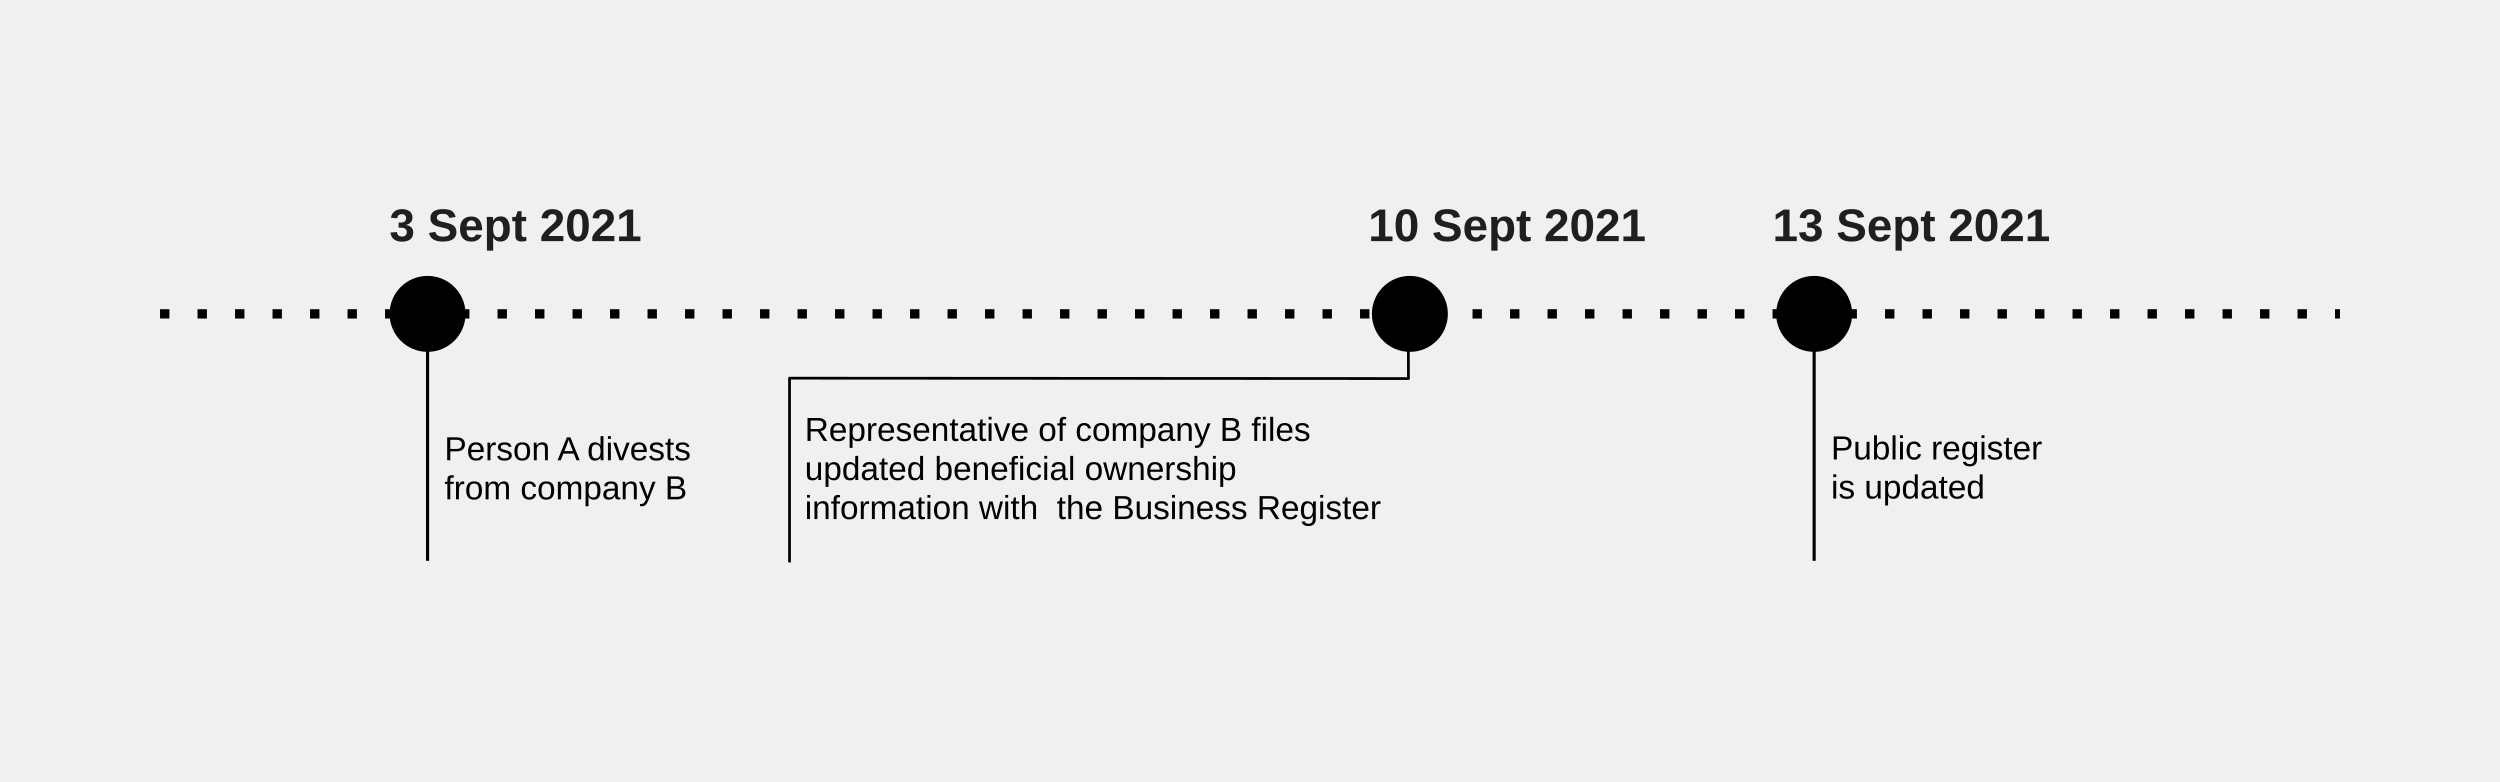
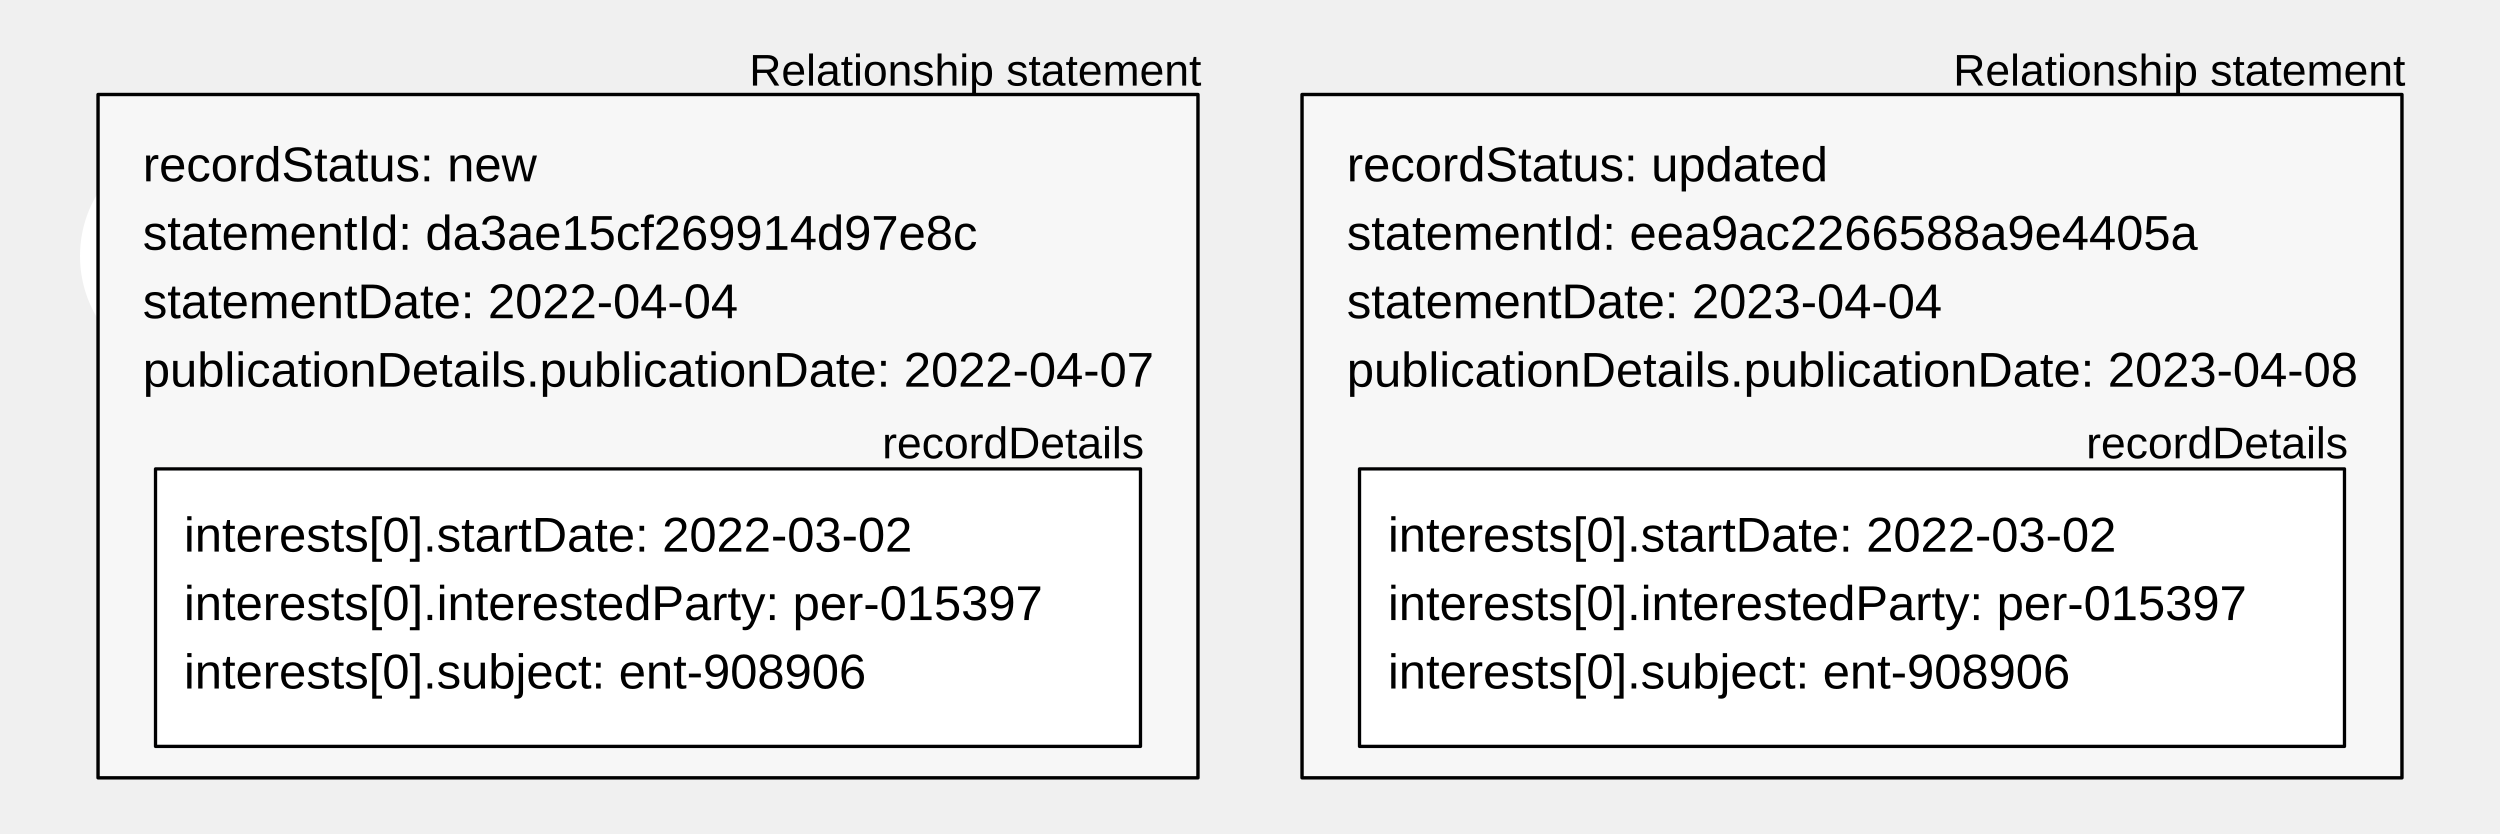
- <svg xmlns="http://www.w3.org/2000/svg" version="1.1" viewBox="0 0 800 250" fill="none" stroke="none" stroke-linecap="square" stroke-miterlimit="10" id="svg16" width="800" height="250">
-   <defs id="defs16" />
+ <svg xmlns="http://www.w3.org/2000/svg" version="1.1" viewBox="0 0 750 250" fill="none" stroke="none" stroke-linecap="square" stroke-miterlimit="10" id="svg15" width="750" height="250">
+   <defs id="defs15">
+     </defs>
  <clipPath id="p.0">
-     <path d="M 0,0 H 960 V 720 H 0 Z" clip-rule="nonzero" id="path1" />
+     <path d="M 0,0 H 481.134 V 423.533 H 0 Z" clip-rule="nonzero" id="path1" />
  </clipPath>
-   <g clip-path="url(#p.0)" id="g16">
-     <path fill="#000000" fill-opacity="0" d="M 0,0 H 960 V 720 H 0 Z" fill-rule="evenodd" id="path2" />
-     <g id="g17" transform="translate(-80,-0.787395)">
-       <path fill="#000000" fill-opacity="0" d="M 332.575,218.496 V 125.787 H 498.969 V 33.079" fill-rule="evenodd" id="path15" />
-       <g id="g23">
-         <path fill="#000000" fill-opacity="0" d="M 131.213,101.228 H 828.787" fill-rule="evenodd" id="path3" />
-         <path stroke="#000000" stroke-width="3" stroke-linejoin="round" stroke-linecap="butt" stroke-dasharray="3, 9" d="M 131.213,101.228 H 828.787" fill-rule="evenodd" id="path4" />
-         <path fill="#000000" d="m 205.168,101.228 v 0 c 0,-6.436 5.217,-11.654 11.654,-11.654 v 0 c 3.091,0 6.055,1.228 8.24,3.413 2.185,2.185 3.413,5.15 3.413,8.24 v 0 c 0,6.436 -5.217,11.654 -11.654,11.654 v 0 c -6.436,0 -11.654,-5.217 -11.654,-11.654 z" fill-rule="evenodd" id="path5" />
-         <path stroke="#000000" stroke-width="1" stroke-linejoin="round" stroke-linecap="butt" d="m 205.168,101.228 v 0 c 0,-6.436 5.217,-11.654 11.654,-11.654 v 0 c 3.091,0 6.055,1.228 8.24,3.413 2.185,2.185 3.413,5.15 3.413,8.24 v 0 c 0,6.436 -5.217,11.654 -11.654,11.654 v 0 c -6.436,0 -11.654,-5.217 -11.654,-11.654 z" fill-rule="evenodd" id="path6" />
-         <path fill="#000000" d="m 519.509,101.228 v 0 c 0,-6.436 5.217,-11.654 11.654,-11.654 v 0 c 3.091,0 6.055,1.228 8.24,3.413 2.185,2.185 3.413,5.15 3.413,8.24 v 0 c 0,6.436 -5.217,11.654 -11.654,11.654 v 0 c -6.436,0 -11.654,-5.217 -11.654,-11.654 z" fill-rule="evenodd" id="path7" />
-         <path stroke="#000000" stroke-width="1" stroke-linejoin="round" stroke-linecap="butt" d="m 519.509,101.228 v 0 c 0,-6.436 5.217,-11.654 11.654,-11.654 v 0 c 3.091,0 6.055,1.228 8.24,3.413 2.185,2.185 3.413,5.15 3.413,8.24 v 0 c 0,6.436 -5.217,11.654 -11.654,11.654 v 0 c -6.436,0 -11.654,-5.217 -11.654,-11.654 z" fill-rule="evenodd" id="path8" />
-         <path fill="#000000" d="m 648.874,101.228 v 0 c 0,-6.436 5.217,-11.654 11.654,-11.654 v 0 c 3.091,0 6.055,1.228 8.24,3.413 2.185,2.185 3.413,5.15 3.413,8.24 v 0 c 0,6.436 -5.217,11.654 -11.654,11.654 v 0 c -6.436,0 -11.654,-5.217 -11.654,-11.654 z" fill-rule="evenodd" id="path9" />
-         <path stroke="#000000" stroke-width="1" stroke-linejoin="round" stroke-linecap="butt" d="m 648.874,101.228 v 0 c 0,-6.436 5.217,-11.654 11.654,-11.654 v 0 c 3.091,0 6.055,1.228 8.24,3.413 2.185,2.185 3.413,5.15 3.413,8.24 v 0 c 0,6.436 -5.217,11.654 -11.654,11.654 v 0 c -6.436,0 -11.654,-5.217 -11.654,-11.654 z" fill-rule="evenodd" id="path10" />
-         <path fill="#000000" fill-opacity="0" d="m 216.822,112.882 v 67.37" fill-rule="evenodd" id="path11" />
-         <path stroke="#000000" stroke-width="1" stroke-linejoin="round" stroke-linecap="butt" d="m 216.822,112.882 v 67.37" fill-rule="evenodd" id="path12" />
-         <path fill="#000000" fill-opacity="0" d="m 660.528,112.882 v 67.37" fill-rule="evenodd" id="path13" />
-         <path stroke="#000000" stroke-width="1" stroke-linejoin="round" stroke-linecap="butt" d="m 660.528,112.882 v 67.37" fill-rule="evenodd" id="path14" />
-         <path stroke="#000000" stroke-width="0.879" stroke-linejoin="round" stroke-linecap="butt" d="m 332.65,180.747 v -1.495 -1.356 m 0,0 v -56.094 l 198.049,0.126 -0.078,-30.02" fill-rule="evenodd" id="path16" />
-         <text class="cls-3" id="text31-0-6" style="font-style:normal;font-variant:normal;font-weight:bold;font-stretch:normal;font-size:14.667px;line-height:0%;font-family:Arial;-inkscape-font-specification:'Arial, Bold';font-variant-ligatures:normal;font-variant-caps:normal;font-variant-numeric:normal;font-variant-east-asian:normal;text-align:end;writing-mode:lr-tb;text-anchor:end;display:inline;fill:#ffffff;fill-opacity:1" x="324.688" y="77.952">
-           <tspan x="285.334" y="77.952" id="tspan35-6-3" style="font-style:normal;font-variant:normal;font-weight:bold;font-stretch:normal;font-size:14.667px;line-height:125%;font-family:Arial;-inkscape-font-specification:'Arial, Bold';font-variant-ligatures:normal;font-variant-caps:normal;font-variant-numeric:normal;font-variant-east-asian:normal;text-align:end;writing-mode:lr-tb;text-anchor:end;fill:#1f1f1f;fill-opacity:1">3 Sept 2021</tspan>
-         </text>
-         <text class="cls-3" id="text31-0-6-3" style="font-style:normal;font-variant:normal;font-weight:bold;font-stretch:normal;font-size:14.667px;line-height:0%;font-family:Arial;-inkscape-font-specification:'Arial, Bold';font-variant-ligatures:normal;font-variant-caps:normal;font-variant-numeric:normal;font-variant-east-asian:normal;text-align:end;writing-mode:lr-tb;text-anchor:end;display:inline;fill:#ffffff;fill-opacity:1" x="646.077" y="77.952">
-           <tspan x="606.723" y="77.952" id="tspan35-6-3-6" style="font-style:normal;font-variant:normal;font-weight:bold;font-stretch:normal;font-size:14.667px;line-height:125%;font-family:Arial;-inkscape-font-specification:'Arial, Bold';font-variant-ligatures:normal;font-variant-caps:normal;font-variant-numeric:normal;font-variant-east-asian:normal;text-align:end;writing-mode:lr-tb;text-anchor:end;fill:#1f1f1f;fill-opacity:1">10 Sept 2021</tspan>
-         </text>
-         <text class="cls-3" id="text31-0-6-3-3" style="font-style:normal;font-variant:normal;font-weight:bold;font-stretch:normal;font-size:14.667px;line-height:0%;font-family:Arial;-inkscape-font-specification:'Arial, Bold';font-variant-ligatures:normal;font-variant-caps:normal;font-variant-numeric:normal;font-variant-east-asian:normal;text-align:end;writing-mode:lr-tb;text-anchor:end;display:inline;fill:#ffffff;fill-opacity:1" x="775.442" y="77.952">
-           <tspan x="736.088" y="77.952" id="tspan35-6-3-6-5" style="font-style:normal;font-variant:normal;font-weight:bold;font-stretch:normal;font-size:14.667px;line-height:125%;font-family:Arial;-inkscape-font-specification:'Arial, Bold';font-variant-ligatures:normal;font-variant-caps:normal;font-variant-numeric:normal;font-variant-east-asian:normal;text-align:end;writing-mode:lr-tb;text-anchor:end;fill:#1f1f1f;fill-opacity:1">13 Sept 2021</tspan>
-         </text>
-         <text xml:space="preserve" style="font-size:10.667px;line-height:12.5px;font-family:Arial;-inkscape-font-specification:Arial;text-align:start;text-anchor:start;fill:#000000;stroke-opacity:0.957" x="222.223" y="148.08" id="text17">
-           <tspan x="222.223" y="148.08" id="tspan19">Person A divests </tspan>
-           <tspan x="222.223" y="160.58" id="tspan20">from company B</tspan>
-         </text>
-         <text xml:space="preserve" style="font-size:10.667px;line-height:12.5px;font-family:Arial;-inkscape-font-specification:Arial;text-align:start;text-anchor:start;fill:#000000;stroke-opacity:0.957" x="665.929" y="147.809" id="text17-1">
-           <tspan x="665.929" y="147.809" id="tspan20-7">Public register </tspan>
-           <tspan x="665.929" y="160.309" id="tspan23">is updated</tspan>
-         </text>
-         <text xml:space="preserve" style="font-size:10.667px;line-height:12.5px;font-family:Arial;-inkscape-font-specification:Arial;text-align:start;text-anchor:start;fill:#000000;stroke-opacity:0.957" x="337.528" y="141.895" id="text17-6">
-           <tspan x="337.528" y="141.895" id="tspan20-9">Representative of company B files </tspan>
-           <tspan x="337.528" y="154.395" id="tspan21">updated beneficial ownership </tspan>
-           <tspan x="337.528" y="166.895" id="tspan22">information with  the Business Register</tspan>
-         </text>
+   <g clip-path="url(#p.0)" id="g15" style="display:inline" transform="translate(0,20.80498)">
+     <path fill="#000000" fill-opacity="0" d="M 0,0 H 481.134 V 423.533 H 0 Z" fill-rule="evenodd" id="path2" />
+     <path fill="#000000" fill-opacity="0" d="m 60,92 v 109.523 h 0.063 v 109.532" fill-rule="evenodd" id="path3" />
+     <path fill="#ffffff" d="m 24,56 v 0 c 0,-19.882 16.118,-36 36,-36 v 0 C 69.548,20 78.705,23.793 85.456,30.544 92.207,37.295 96,46.452 96,56 v 0 c 0,19.882 -16.118,36 -36,36 v 0 c -19.882,0 -36,-16.118 -36,-36 z" fill-rule="evenodd" id="path6" />
+     <path fill="#000000" fill-opacity="0" d="m 24,20 h 72 v 72 h -72 z" fill-rule="evenodd" id="path8" />
+     <path fill="#000000" fill-opacity="0" d="m 24,311.047 h 72 v 72 h -72 z" fill-rule="evenodd" id="path12" />
+     <path fill="#000000" fill-opacity="0" d="m 129.969,360.055 h 19.213 v 0.945 h -19.213 z" fill-rule="evenodd" id="path14" />
+     <path fill="#000000" fill-opacity="0" d="m 182.756,360.055 h 19.213 v 0.945 h -19.213 z" fill-rule="evenodd" id="path15" />
+   </g>
+   <g id="layer1" transform="translate(-26.6913,9.61991)" />
+   <g id="layer3" transform="translate(-26.6913,9.61991)" />
+   <g id="layer2" style="display:inline" transform="translate(-26.6913,9.61991)">
+     <g id="g6" transform="translate(-73.09616,-125.9789)">
+       <g id="g8" transform="translate(-5.59945)">
+         <g id="g1" transform="translate(0,5.850249)">
+           <g id="g7" transform="translate(0,-13.00681)">
+             <rect style="display:inline;fill:#ffffff;fill-opacity:1;stroke:#3c31d4;stroke-width:0.708;stroke-linecap:round;stroke-linejoin:round;stroke-miterlimit:10;stroke-dasharray:none;stroke-opacity:1" id="rect11772-8-1" width="248.086" height="50.655" x="154.22" y="211.839" />
+             <text xml:space="preserve" style="font-style:normal;font-variant:normal;font-weight:normal;font-stretch:normal;line-height:0%;font-family:Roboto;-inkscape-font-specification:'Roboto, Normal';text-align:start;letter-spacing:0px;word-spacing:0px;writing-mode:lr-tb;text-anchor:start;display:inline;fill:#535353;fill-opacity:1;stroke:none;stroke-width:1px;stroke-linecap:butt;stroke-linejoin:miter;stroke-opacity:1" x="165.668" y="226.18" id="text14691-5">
+               <tspan x="165.668" y="226.18" style="color:#000000;font-style:normal;font-variant:normal;font-weight:normal;font-stretch:normal;font-size:15px;line-height:140%;font-family:Roboto;-inkscape-font-specification:'Roboto, Normal';text-align:start;writing-mode:lr-tb;text-anchor:start;clip-rule:nonzero;display:inline;overflow:visible;visibility:visible;opacity:1;isolation:auto;mix-blend-mode:normal;color-interpolation:sRGB;color-interpolation-filters:linearRGB;solid-color:#000000;solid-opacity:1;fill:#535353;fill-opacity:1;fill-rule:nonzero;stroke:none;stroke-width:1px;stroke-linecap:butt;stroke-linejoin:miter;stroke-miterlimit:4;stroke-dasharray:none;stroke-dashoffset:0;stroke-opacity:1;color-rendering:auto;image-rendering:auto;shape-rendering:auto;text-rendering:auto;enable-background:accumulate" id="tspan9725-9">type:               selfDeclaration</tspan>
+               <tspan x="165.668" y="247.18" style="color:#000000;font-style:normal;font-variant:normal;font-weight:normal;font-stretch:normal;font-size:15px;line-height:140%;font-family:Roboto;-inkscape-font-specification:'Roboto, Normal';text-align:start;writing-mode:lr-tb;text-anchor:start;clip-rule:nonzero;display:inline;overflow:visible;visibility:visible;opacity:1;isolation:auto;mix-blend-mode:normal;color-interpolation:sRGB;color-interpolation-filters:linearRGB;solid-color:#000000;solid-opacity:1;fill:#535353;fill-opacity:1;fill-rule:nonzero;stroke:none;stroke-width:1px;stroke-linecap:butt;stroke-linejoin:miter;stroke-miterlimit:4;stroke-dasharray:none;stroke-dashoffset:0;stroke-opacity:1;color-rendering:auto;image-rendering:auto;shape-rendering:auto;text-rendering:auto;enable-background:accumulate" id="tspan10952-4">assertedBy:   Acme Industries Ltd</tspan>
+             </text>
+             <text class="cls-3" id="text31-0-9" style="font-style:normal;font-variant:normal;font-weight:bold;font-stretch:normal;font-size:13.75px;line-height:0%;font-family:Roboto;-inkscape-font-specification:'Roboto, Bold';text-align:end;writing-mode:lr-tb;text-anchor:end;display:inline;fill:#ffffff;fill-opacity:1" x="436.33" y="198.809">
+               <tspan x="396.976" y="198.809" id="tspan35-6-0" style="font-style:normal;font-variant:normal;font-weight:bold;font-stretch:normal;font-size:13.75px;line-height:125%;font-family:Roboto;-inkscape-font-specification:'Roboto, Bold';text-align:end;writing-mode:lr-tb;text-anchor:end;fill:#1f1f1f;fill-opacity:1">source</tspan>
+             </text>
+             <rect style="display:inline;fill:#f7f7f7;fill-opacity:1;stroke:#000000;stroke-width:1.023;stroke-linecap:round;stroke-linejoin:round;stroke-miterlimit:10;stroke-dasharray:none;stroke-opacity:1" id="rect11772-5" width="329.977" height="204.991" x="134.799" y="151.87" />
+             <g id="g5" transform="translate(-12.97909,-6)">
+               <rect style="fill:#ffffff;fill-opacity:1;stroke:#000001;stroke-width:0.99;stroke-linecap:round;stroke-linejoin:round;stroke-miterlimit:10;stroke-dasharray:none;stroke-opacity:1" id="rect11772-8-4" width="295.491" height="83.25" x="165.021" y="270.186" />
+               <text xml:space="preserve" style="font-style:normal;font-variant:normal;font-weight:normal;font-stretch:normal;font-size:14.667px;line-height:0%;font-family:Arial;-inkscape-font-specification:'Arial, Normal';font-variant-ligatures:normal;font-variant-caps:normal;font-variant-numeric:normal;font-variant-east-asian:normal;text-align:start;letter-spacing:0px;word-spacing:0px;writing-mode:lr-tb;text-anchor:start;fill:#535353;fill-opacity:1;stroke:none;stroke-width:1px;stroke-linecap:butt;stroke-linejoin:miter;stroke-opacity:1" x="173.552" y="295.005" id="text14691-44">
+                 <tspan x="173.552" y="295.005" style="color:#000000;font-style:normal;font-variant:normal;font-weight:normal;font-stretch:normal;font-size:14.667px;line-height:140%;font-family:Arial;-inkscape-font-specification:'Arial, Normal';font-variant-ligatures:normal;font-variant-caps:normal;font-variant-numeric:normal;font-variant-east-asian:normal;text-align:start;writing-mode:lr-tb;text-anchor:start;clip-rule:nonzero;display:inline;overflow:visible;visibility:visible;opacity:1;isolation:auto;mix-blend-mode:normal;color-interpolation:sRGB;color-interpolation-filters:linearRGB;solid-color:#000000;solid-opacity:1;fill:#000000;fill-opacity:1;fill-rule:nonzero;stroke:none;stroke-width:1px;stroke-linecap:butt;stroke-linejoin:miter;stroke-miterlimit:4;stroke-dasharray:none;stroke-dashoffset:0;stroke-opacity:1;color-rendering:auto;image-rendering:auto;shape-rendering:auto;text-rendering:auto;enable-background:accumulate" id="tspan10952-7">interests[0].startDate: 2022-03-02</tspan>
+                 <tspan x="173.552" y="315.539" style="color:#000000;font-style:normal;font-variant:normal;font-weight:normal;font-stretch:normal;font-size:14.667px;line-height:140%;font-family:Arial;-inkscape-font-specification:'Arial, Normal';font-variant-ligatures:normal;font-variant-caps:normal;font-variant-numeric:normal;font-variant-east-asian:normal;text-align:start;writing-mode:lr-tb;text-anchor:start;clip-rule:nonzero;display:inline;overflow:visible;visibility:visible;opacity:1;isolation:auto;mix-blend-mode:normal;color-interpolation:sRGB;color-interpolation-filters:linearRGB;solid-color:#000000;solid-opacity:1;fill:#000000;fill-opacity:1;fill-rule:nonzero;stroke:none;stroke-width:1px;stroke-linecap:butt;stroke-linejoin:miter;stroke-miterlimit:4;stroke-dasharray:none;stroke-dashoffset:0;stroke-opacity:1;color-rendering:auto;image-rendering:auto;shape-rendering:auto;text-rendering:auto;enable-background:accumulate" id="tspan1">interests[0].interestedParty: per-015397</tspan>
+                 <tspan x="173.552" y="336.072" style="color:#000000;font-style:normal;font-variant:normal;font-weight:normal;font-stretch:normal;font-size:14.667px;line-height:140%;font-family:Arial;-inkscape-font-specification:'Arial, Normal';font-variant-ligatures:normal;font-variant-caps:normal;font-variant-numeric:normal;font-variant-east-asian:normal;text-align:start;writing-mode:lr-tb;text-anchor:start;clip-rule:nonzero;display:inline;overflow:visible;visibility:visible;opacity:1;isolation:auto;mix-blend-mode:normal;color-interpolation:sRGB;color-interpolation-filters:linearRGB;solid-color:#000000;solid-opacity:1;fill:#000000;fill-opacity:1;fill-rule:nonzero;stroke:none;stroke-width:1px;stroke-linecap:butt;stroke-linejoin:miter;stroke-miterlimit:4;stroke-dasharray:none;stroke-dashoffset:0;stroke-opacity:1;color-rendering:auto;image-rendering:auto;shape-rendering:auto;text-rendering:auto;enable-background:accumulate" id="tspan6">interests[0].subject: ent-908906</tspan>
+               </text>
+               <text class="cls-3" id="text31-0-6" style="font-style:normal;font-variant:normal;font-weight:bold;font-stretch:normal;font-size:13.333px;line-height:0%;font-family:Arial;-inkscape-font-specification:'Arial, Bold';font-variant-ligatures:normal;font-variant-caps:normal;font-variant-numeric:normal;font-variant-east-asian:normal;text-align:end;writing-mode:lr-tb;text-anchor:end;fill:#ffffff;fill-opacity:1" x="500.927" y="267.015">
+                 <tspan x="461.573" y="267.015" id="tspan35-6-3" style="font-style:normal;font-variant:normal;font-weight:normal;font-stretch:normal;font-size:13.333px;line-height:125%;font-family:Arial;-inkscape-font-specification:'Arial, Bold';font-variant-ligatures:normal;font-variant-caps:normal;font-variant-numeric:normal;font-variant-east-asian:normal;text-align:end;writing-mode:lr-tb;text-anchor:end;fill:#000000;fill-opacity:1">recordDetails</tspan>
+               </text>
+             </g>
+             <text xml:space="preserve" style="font-style:normal;font-variant:normal;font-weight:normal;font-stretch:normal;font-size:14.667px;line-height:0%;font-family:Arial;-inkscape-font-specification:'Arial, Normal';font-variant-ligatures:normal;font-variant-caps:normal;font-variant-numeric:normal;font-variant-east-asian:normal;text-align:start;letter-spacing:0px;word-spacing:0px;writing-mode:lr-tb;text-anchor:start;fill:#535353;fill-opacity:1;stroke:none;stroke-width:1px;stroke-linecap:butt;stroke-linejoin:miter;stroke-opacity:1" x="148.24" y="157.385" id="text14691-4-1">
+               <tspan x="148.24" y="157.385" style="color:#000000;font-style:normal;font-variant:normal;font-weight:normal;font-stretch:normal;font-size:14.667px;line-height:140%;font-family:Arial;-inkscape-font-specification:'Arial, Normal';font-variant-ligatures:normal;font-variant-caps:normal;font-variant-numeric:normal;font-variant-east-asian:normal;text-align:start;writing-mode:lr-tb;text-anchor:start;clip-rule:nonzero;display:inline;overflow:visible;visibility:visible;opacity:1;isolation:auto;mix-blend-mode:normal;color-interpolation:sRGB;color-interpolation-filters:linearRGB;solid-color:#000000;solid-opacity:1;fill:#535353;fill-opacity:1;fill-rule:nonzero;stroke:none;stroke-width:1px;stroke-linecap:butt;stroke-linejoin:miter;stroke-miterlimit:4;stroke-dasharray:none;stroke-dashoffset:0;stroke-opacity:1;color-rendering:auto;image-rendering:auto;shape-rendering:auto;text-rendering:auto;enable-background:accumulate" id="tspan3" />
+               <tspan x="148.24" y="177.919" style="color:#000000;font-style:normal;font-variant:normal;font-weight:normal;font-stretch:normal;font-size:14.667px;line-height:140%;font-family:Arial;-inkscape-font-specification:'Arial, Normal';font-variant-ligatures:normal;font-variant-caps:normal;font-variant-numeric:normal;font-variant-east-asian:normal;text-align:start;writing-mode:lr-tb;text-anchor:start;clip-rule:nonzero;display:inline;overflow:visible;visibility:visible;opacity:1;isolation:auto;mix-blend-mode:normal;color-interpolation:sRGB;color-interpolation-filters:linearRGB;solid-color:#000000;solid-opacity:1;fill:#000000;fill-opacity:1;fill-rule:nonzero;stroke:none;stroke-width:1px;stroke-linecap:butt;stroke-linejoin:miter;stroke-miterlimit:4;stroke-dasharray:none;stroke-dashoffset:0;stroke-opacity:1;color-rendering:auto;image-rendering:auto;shape-rendering:auto;text-rendering:auto;enable-background:accumulate" id="tspan2">recordStatus: new</tspan>
+               <tspan x="148.24" y="198.452" style="color:#000000;font-style:normal;font-variant:normal;font-weight:normal;font-stretch:normal;font-size:14.667px;line-height:140%;font-family:Arial;-inkscape-font-specification:'Arial, Normal';font-variant-ligatures:normal;font-variant-caps:normal;font-variant-numeric:normal;font-variant-east-asian:normal;text-align:start;writing-mode:lr-tb;text-anchor:start;clip-rule:nonzero;display:inline;overflow:visible;visibility:visible;opacity:1;isolation:auto;mix-blend-mode:normal;color-interpolation:sRGB;color-interpolation-filters:linearRGB;solid-color:#000000;solid-opacity:1;fill:#000000;fill-opacity:1;fill-rule:nonzero;stroke:none;stroke-width:1px;stroke-linecap:butt;stroke-linejoin:miter;stroke-miterlimit:4;stroke-dasharray:none;stroke-dashoffset:0;stroke-opacity:1;color-rendering:auto;image-rendering:auto;shape-rendering:auto;text-rendering:auto;enable-background:accumulate" id="tspan7">statementId: da3ae15cf269914d97e8c</tspan>
+               <tspan x="148.24" y="218.985" style="color:#000000;font-style:normal;font-variant:normal;font-weight:normal;font-stretch:normal;font-size:14.667px;line-height:140%;font-family:Arial;-inkscape-font-specification:'Arial, Normal';font-variant-ligatures:normal;font-variant-caps:normal;font-variant-numeric:normal;font-variant-east-asian:normal;text-align:start;writing-mode:lr-tb;text-anchor:start;clip-rule:nonzero;display:inline;overflow:visible;visibility:visible;opacity:1;isolation:auto;mix-blend-mode:normal;color-interpolation:sRGB;color-interpolation-filters:linearRGB;solid-color:#000000;solid-opacity:1;fill:#000000;fill-opacity:1;fill-rule:nonzero;stroke:none;stroke-width:1px;stroke-linecap:butt;stroke-linejoin:miter;stroke-miterlimit:4;stroke-dasharray:none;stroke-dashoffset:0;stroke-opacity:1;color-rendering:auto;image-rendering:auto;shape-rendering:auto;text-rendering:auto;enable-background:accumulate" id="tspan4">statementDate: 2022-04-04</tspan>
+               <tspan x="148.24" y="239.519" style="color:#000000;font-style:normal;font-variant:normal;font-weight:normal;font-stretch:normal;font-size:14.667px;line-height:140%;font-family:Arial;-inkscape-font-specification:'Arial, Normal';font-variant-ligatures:normal;font-variant-caps:normal;font-variant-numeric:normal;font-variant-east-asian:normal;text-align:start;writing-mode:lr-tb;text-anchor:start;clip-rule:nonzero;display:inline;overflow:visible;visibility:visible;opacity:1;isolation:auto;mix-blend-mode:normal;color-interpolation:sRGB;color-interpolation-filters:linearRGB;solid-color:#000000;solid-opacity:1;fill:#000000;fill-opacity:1;fill-rule:nonzero;stroke:none;stroke-width:1px;stroke-linecap:butt;stroke-linejoin:miter;stroke-miterlimit:4;stroke-dasharray:none;stroke-dashoffset:0;stroke-opacity:1;color-rendering:auto;image-rendering:auto;shape-rendering:auto;text-rendering:auto;enable-background:accumulate" id="tspan5">publicationDetails.publicationDate: 2022-04-07</tspan>
+               <tspan x="148.24" y="249.786" style="color:#000000;font-style:normal;font-variant:normal;font-weight:normal;font-stretch:normal;font-size:14.667px;line-height:140%;font-family:Arial;-inkscape-font-specification:'Arial, Normal';font-variant-ligatures:normal;font-variant-caps:normal;font-variant-numeric:normal;font-variant-east-asian:normal;text-align:start;writing-mode:lr-tb;text-anchor:start;clip-rule:nonzero;display:inline;overflow:visible;visibility:visible;opacity:1;isolation:auto;mix-blend-mode:normal;color-interpolation:sRGB;color-interpolation-filters:linearRGB;solid-color:#000000;solid-opacity:1;fill:#000000;fill-opacity:1;fill-rule:nonzero;stroke:none;stroke-width:1px;stroke-linecap:butt;stroke-linejoin:miter;stroke-miterlimit:4;stroke-dasharray:none;stroke-dashoffset:0;stroke-opacity:1;color-rendering:auto;image-rendering:auto;shape-rendering:auto;text-rendering:auto;enable-background:accumulate" id="tspan2-17" />
+             </text>
+           </g>
+           <g id="g7-2" transform="translate(361.1989,-13.00681)" style="display:inline">
+             <rect style="display:inline;fill:#ffffff;fill-opacity:1;stroke:#3c31d4;stroke-width:0.708;stroke-linecap:round;stroke-linejoin:round;stroke-miterlimit:10;stroke-dasharray:none;stroke-opacity:1" id="rect11772-8-1-6" width="248.086" height="50.655" x="154.22" y="211.839" />
+             <text xml:space="preserve" style="font-style:normal;font-variant:normal;font-weight:normal;font-stretch:normal;line-height:0%;font-family:Roboto;-inkscape-font-specification:'Roboto, Normal';text-align:start;letter-spacing:0px;word-spacing:0px;writing-mode:lr-tb;text-anchor:start;display:inline;fill:#535353;fill-opacity:1;stroke:none;stroke-width:1px;stroke-linecap:butt;stroke-linejoin:miter;stroke-opacity:1" x="165.668" y="226.18" id="text14691-5-1">
+               <tspan x="165.668" y="226.18" style="color:#000000;font-style:normal;font-variant:normal;font-weight:normal;font-stretch:normal;font-size:15px;line-height:140%;font-family:Roboto;-inkscape-font-specification:'Roboto, Normal';text-align:start;writing-mode:lr-tb;text-anchor:start;clip-rule:nonzero;display:inline;overflow:visible;visibility:visible;opacity:1;isolation:auto;mix-blend-mode:normal;color-interpolation:sRGB;color-interpolation-filters:linearRGB;solid-color:#000000;solid-opacity:1;fill:#535353;fill-opacity:1;fill-rule:nonzero;stroke:none;stroke-width:1px;stroke-linecap:butt;stroke-linejoin:miter;stroke-miterlimit:4;stroke-dasharray:none;stroke-dashoffset:0;stroke-opacity:1;color-rendering:auto;image-rendering:auto;shape-rendering:auto;text-rendering:auto;enable-background:accumulate" id="tspan9725-9-8">type:               selfDeclaration</tspan>
+               <tspan x="165.668" y="247.18" style="color:#000000;font-style:normal;font-variant:normal;font-weight:normal;font-stretch:normal;font-size:15px;line-height:140%;font-family:Roboto;-inkscape-font-specification:'Roboto, Normal';text-align:start;writing-mode:lr-tb;text-anchor:start;clip-rule:nonzero;display:inline;overflow:visible;visibility:visible;opacity:1;isolation:auto;mix-blend-mode:normal;color-interpolation:sRGB;color-interpolation-filters:linearRGB;solid-color:#000000;solid-opacity:1;fill:#535353;fill-opacity:1;fill-rule:nonzero;stroke:none;stroke-width:1px;stroke-linecap:butt;stroke-linejoin:miter;stroke-miterlimit:4;stroke-dasharray:none;stroke-dashoffset:0;stroke-opacity:1;color-rendering:auto;image-rendering:auto;shape-rendering:auto;text-rendering:auto;enable-background:accumulate" id="tspan10952-4-7">assertedBy:   Acme Industries Ltd</tspan>
+             </text>
+             <text class="cls-3" id="text31-0-9-9" style="font-style:normal;font-variant:normal;font-weight:bold;font-stretch:normal;font-size:13.75px;line-height:0%;font-family:Roboto;-inkscape-font-specification:'Roboto, Bold';text-align:end;writing-mode:lr-tb;text-anchor:end;display:inline;fill:#ffffff;fill-opacity:1" x="436.33" y="198.809">
+               <tspan x="396.976" y="198.809" id="tspan35-6-0-2" style="font-style:normal;font-variant:normal;font-weight:bold;font-stretch:normal;font-size:13.75px;line-height:125%;font-family:Roboto;-inkscape-font-specification:'Roboto, Bold';text-align:end;writing-mode:lr-tb;text-anchor:end;fill:#1f1f1f;fill-opacity:1">source</tspan>
+             </text>
+             <rect style="display:inline;fill:#f7f7f7;fill-opacity:1;stroke:#000000;stroke-width:1.023;stroke-linecap:round;stroke-linejoin:round;stroke-miterlimit:10;stroke-dasharray:none;stroke-opacity:1" id="rect11772-5-0" width="329.977" height="204.991" x="134.799" y="151.87" />
+             <text xml:space="preserve" style="font-style:normal;font-variant:normal;font-weight:normal;font-stretch:normal;font-size:14.667px;line-height:0%;font-family:Arial;-inkscape-font-specification:'Arial, Normal';font-variant-ligatures:normal;font-variant-caps:normal;font-variant-numeric:normal;font-variant-east-asian:normal;text-align:start;letter-spacing:0px;word-spacing:0px;writing-mode:lr-tb;text-anchor:start;fill:#535353;fill-opacity:1;stroke:none;stroke-width:1px;stroke-linecap:butt;stroke-linejoin:miter;stroke-opacity:1" x="148.24" y="157.385" id="text14691-4-1-1">
+               <tspan x="148.24" y="157.385" style="color:#000000;font-style:normal;font-variant:normal;font-weight:normal;font-stretch:normal;font-size:14.667px;line-height:140%;font-family:Arial;-inkscape-font-specification:'Arial, Normal';font-variant-ligatures:normal;font-variant-caps:normal;font-variant-numeric:normal;font-variant-east-asian:normal;text-align:start;writing-mode:lr-tb;text-anchor:start;clip-rule:nonzero;display:inline;overflow:visible;visibility:visible;opacity:1;isolation:auto;mix-blend-mode:normal;color-interpolation:sRGB;color-interpolation-filters:linearRGB;solid-color:#000000;solid-opacity:1;fill:#535353;fill-opacity:1;fill-rule:nonzero;stroke:none;stroke-width:1px;stroke-linecap:butt;stroke-linejoin:miter;stroke-miterlimit:4;stroke-dasharray:none;stroke-dashoffset:0;stroke-opacity:1;color-rendering:auto;image-rendering:auto;shape-rendering:auto;text-rendering:auto;enable-background:accumulate" id="tspan3-2" />
+               <tspan x="148.24" y="177.919" style="color:#000000;font-style:normal;font-variant:normal;font-weight:normal;font-stretch:normal;font-size:14.667px;line-height:140%;font-family:Arial;-inkscape-font-specification:'Arial, Normal';font-variant-ligatures:normal;font-variant-caps:normal;font-variant-numeric:normal;font-variant-east-asian:normal;text-align:start;writing-mode:lr-tb;text-anchor:start;clip-rule:nonzero;display:inline;overflow:visible;visibility:visible;opacity:1;isolation:auto;mix-blend-mode:normal;color-interpolation:sRGB;color-interpolation-filters:linearRGB;solid-color:#000000;solid-opacity:1;fill:#000000;fill-opacity:1;fill-rule:nonzero;stroke:none;stroke-width:1px;stroke-linecap:butt;stroke-linejoin:miter;stroke-miterlimit:4;stroke-dasharray:none;stroke-dashoffset:0;stroke-opacity:1;color-rendering:auto;image-rendering:auto;shape-rendering:auto;text-rendering:auto;enable-background:accumulate" id="tspan2-9">recordStatus: updated</tspan>
+               <tspan x="148.24" y="198.452" style="color:#000000;font-style:normal;font-variant:normal;font-weight:normal;font-stretch:normal;font-size:14.667px;line-height:140%;font-family:Arial;-inkscape-font-specification:'Arial, Normal';font-variant-ligatures:normal;font-variant-caps:normal;font-variant-numeric:normal;font-variant-east-asian:normal;text-align:start;writing-mode:lr-tb;text-anchor:start;clip-rule:nonzero;display:inline;overflow:visible;visibility:visible;opacity:1;isolation:auto;mix-blend-mode:normal;color-interpolation:sRGB;color-interpolation-filters:linearRGB;solid-color:#000000;solid-opacity:1;fill:#000000;fill-opacity:1;fill-rule:nonzero;stroke:none;stroke-width:1px;stroke-linecap:butt;stroke-linejoin:miter;stroke-miterlimit:4;stroke-dasharray:none;stroke-dashoffset:0;stroke-opacity:1;color-rendering:auto;image-rendering:auto;shape-rendering:auto;text-rendering:auto;enable-background:accumulate" id="tspan8">statementId: eea9ac2266588a9e4405a</tspan>
+               <tspan x="148.24" y="218.985" style="color:#000000;font-style:normal;font-variant:normal;font-weight:normal;font-stretch:normal;font-size:14.667px;line-height:140%;font-family:Arial;-inkscape-font-specification:'Arial, Normal';font-variant-ligatures:normal;font-variant-caps:normal;font-variant-numeric:normal;font-variant-east-asian:normal;text-align:start;writing-mode:lr-tb;text-anchor:start;clip-rule:nonzero;display:inline;overflow:visible;visibility:visible;opacity:1;isolation:auto;mix-blend-mode:normal;color-interpolation:sRGB;color-interpolation-filters:linearRGB;solid-color:#000000;solid-opacity:1;fill:#000000;fill-opacity:1;fill-rule:nonzero;stroke:none;stroke-width:1px;stroke-linecap:butt;stroke-linejoin:miter;stroke-miterlimit:4;stroke-dasharray:none;stroke-dashoffset:0;stroke-opacity:1;color-rendering:auto;image-rendering:auto;shape-rendering:auto;text-rendering:auto;enable-background:accumulate" id="tspan4-3">statementDate: 2023-04-04</tspan>
+               <tspan x="148.24" y="239.519" style="color:#000000;font-style:normal;font-variant:normal;font-weight:normal;font-stretch:normal;font-size:14.667px;line-height:140%;font-family:Arial;-inkscape-font-specification:'Arial, Normal';font-variant-ligatures:normal;font-variant-caps:normal;font-variant-numeric:normal;font-variant-east-asian:normal;text-align:start;writing-mode:lr-tb;text-anchor:start;clip-rule:nonzero;display:inline;overflow:visible;visibility:visible;opacity:1;isolation:auto;mix-blend-mode:normal;color-interpolation:sRGB;color-interpolation-filters:linearRGB;solid-color:#000000;solid-opacity:1;fill:#000000;fill-opacity:1;fill-rule:nonzero;stroke:none;stroke-width:1px;stroke-linecap:butt;stroke-linejoin:miter;stroke-miterlimit:4;stroke-dasharray:none;stroke-dashoffset:0;stroke-opacity:1;color-rendering:auto;image-rendering:auto;shape-rendering:auto;text-rendering:auto;enable-background:accumulate" id="tspan5-1">publicationDetails.publicationDate: 2023-04-08</tspan>
+               <tspan x="148.24" y="249.786" style="color:#000000;font-style:normal;font-variant:normal;font-weight:normal;font-stretch:normal;font-size:14.667px;line-height:140%;font-family:Arial;-inkscape-font-specification:'Arial, Normal';font-variant-ligatures:normal;font-variant-caps:normal;font-variant-numeric:normal;font-variant-east-asian:normal;text-align:start;writing-mode:lr-tb;text-anchor:start;clip-rule:nonzero;display:inline;overflow:visible;visibility:visible;opacity:1;isolation:auto;mix-blend-mode:normal;color-interpolation:sRGB;color-interpolation-filters:linearRGB;solid-color:#000000;solid-opacity:1;fill:#000000;fill-opacity:1;fill-rule:nonzero;stroke:none;stroke-width:1px;stroke-linecap:butt;stroke-linejoin:miter;stroke-miterlimit:4;stroke-dasharray:none;stroke-dashoffset:0;stroke-opacity:1;color-rendering:auto;image-rendering:auto;shape-rendering:auto;text-rendering:auto;enable-background:accumulate" id="tspan2-17-9" />
+             </text>
+           </g>
+           <rect style="fill:#ffffff;fill-opacity:1;stroke:#000001;stroke-width:0.99;stroke-linecap:round;stroke-linejoin:round;stroke-miterlimit:10;stroke-dasharray:none;stroke-opacity:1" id="rect11772-8-4-1" width="295.491" height="83.25" x="513.241" y="251.179" />
+           <text xml:space="preserve" style="font-style:normal;font-variant:normal;font-weight:normal;font-stretch:normal;font-size:14.667px;line-height:0%;font-family:Arial;-inkscape-font-specification:'Arial, Normal';font-variant-ligatures:normal;font-variant-caps:normal;font-variant-numeric:normal;font-variant-east-asian:normal;text-align:start;letter-spacing:0px;word-spacing:0px;writing-mode:lr-tb;text-anchor:start;fill:#535353;fill-opacity:1;stroke:none;stroke-width:1px;stroke-linecap:butt;stroke-linejoin:miter;stroke-opacity:1" x="521.772" y="275.999" id="text14691-44-2">
+             <tspan x="521.772" y="275.999" style="color:#000000;font-style:normal;font-variant:normal;font-weight:normal;font-stretch:normal;font-size:14.667px;line-height:140%;font-family:Arial;-inkscape-font-specification:'Arial, Normal';font-variant-ligatures:normal;font-variant-caps:normal;font-variant-numeric:normal;font-variant-east-asian:normal;text-align:start;writing-mode:lr-tb;text-anchor:start;clip-rule:nonzero;display:inline;overflow:visible;visibility:visible;opacity:1;isolation:auto;mix-blend-mode:normal;color-interpolation:sRGB;color-interpolation-filters:linearRGB;solid-color:#000000;solid-opacity:1;fill:#000000;fill-opacity:1;fill-rule:nonzero;stroke:none;stroke-width:1px;stroke-linecap:butt;stroke-linejoin:miter;stroke-miterlimit:4;stroke-dasharray:none;stroke-dashoffset:0;stroke-opacity:1;color-rendering:auto;image-rendering:auto;shape-rendering:auto;text-rendering:auto;enable-background:accumulate" id="tspan10952-7-7">interests[0].startDate: 2022-03-02</tspan>
+             <tspan x="521.772" y="296.532" style="color:#000000;font-style:normal;font-variant:normal;font-weight:normal;font-stretch:normal;font-size:14.667px;line-height:140%;font-family:Arial;-inkscape-font-specification:'Arial, Normal';font-variant-ligatures:normal;font-variant-caps:normal;font-variant-numeric:normal;font-variant-east-asian:normal;text-align:start;writing-mode:lr-tb;text-anchor:start;clip-rule:nonzero;display:inline;overflow:visible;visibility:visible;opacity:1;isolation:auto;mix-blend-mode:normal;color-interpolation:sRGB;color-interpolation-filters:linearRGB;solid-color:#000000;solid-opacity:1;fill:#000000;fill-opacity:1;fill-rule:nonzero;stroke:none;stroke-width:1px;stroke-linecap:butt;stroke-linejoin:miter;stroke-miterlimit:4;stroke-dasharray:none;stroke-dashoffset:0;stroke-opacity:1;color-rendering:auto;image-rendering:auto;shape-rendering:auto;text-rendering:auto;enable-background:accumulate" id="tspan1-0">interests[0].interestedParty: per-015397</tspan>
+             <tspan x="521.772" y="317.065" style="color:#000000;font-style:normal;font-variant:normal;font-weight:normal;font-stretch:normal;font-size:14.667px;line-height:140%;font-family:Arial;-inkscape-font-specification:'Arial, Normal';font-variant-ligatures:normal;font-variant-caps:normal;font-variant-numeric:normal;font-variant-east-asian:normal;text-align:start;writing-mode:lr-tb;text-anchor:start;clip-rule:nonzero;display:inline;overflow:visible;visibility:visible;opacity:1;isolation:auto;mix-blend-mode:normal;color-interpolation:sRGB;color-interpolation-filters:linearRGB;solid-color:#000000;solid-opacity:1;fill:#000000;fill-opacity:1;fill-rule:nonzero;stroke:none;stroke-width:1px;stroke-linecap:butt;stroke-linejoin:miter;stroke-miterlimit:4;stroke-dasharray:none;stroke-dashoffset:0;stroke-opacity:1;color-rendering:auto;image-rendering:auto;shape-rendering:auto;text-rendering:auto;enable-background:accumulate" id="tspan6-9">interests[0].subject: ent-908906</tspan>
+           </text>
+           <text class="cls-3" id="text31-0-6-3" style="font-style:normal;font-variant:normal;font-weight:bold;font-stretch:normal;font-size:13.333px;line-height:0%;font-family:Arial;-inkscape-font-specification:'Arial, Bold';font-variant-ligatures:normal;font-variant-caps:normal;font-variant-numeric:normal;font-variant-east-asian:normal;text-align:end;writing-mode:lr-tb;text-anchor:end;fill:#ffffff;fill-opacity:1" x="849.147" y="248.008">
+             <tspan x="809.793" y="248.008" id="tspan35-6-3-6" style="font-style:normal;font-variant:normal;font-weight:normal;font-stretch:normal;font-size:13.333px;line-height:125%;font-family:Arial;-inkscape-font-specification:'Arial, Bold';font-variant-ligatures:normal;font-variant-caps:normal;font-variant-numeric:normal;font-variant-east-asian:normal;text-align:end;writing-mode:lr-tb;text-anchor:end;fill:#000000;fill-opacity:1">recordDetails</tspan>
+           </text>
+           <text class="cls-3" id="text31-0-6-3-3" style="font-style:normal;font-variant:normal;font-weight:bold;font-stretch:normal;font-size:13.333px;line-height:0%;font-family:Arial;-inkscape-font-specification:'Arial, Bold';font-variant-ligatures:normal;font-variant-caps:normal;font-variant-numeric:normal;font-variant-east-asian:normal;text-align:end;writing-mode:lr-tb;text-anchor:end;display:inline;fill:#ffffff;fill-opacity:1" x="866.355" y="136.196">
+             <tspan x="827.001" y="136.196" id="tspan35-6-3-6-6" style="font-style:normal;font-variant:normal;font-weight:normal;font-stretch:normal;font-size:13.333px;line-height:125%;font-family:Arial;-inkscape-font-specification:'Arial, Bold';font-variant-ligatures:normal;font-variant-caps:normal;font-variant-numeric:normal;font-variant-east-asian:normal;text-align:end;writing-mode:lr-tb;text-anchor:end;fill:#000000;fill-opacity:1">Relationship statement</tspan>
+           </text>
+           <text class="cls-3" id="text31-0-6-3-3-7" style="font-style:normal;font-variant:normal;font-weight:bold;font-stretch:normal;font-size:13.333px;line-height:0%;font-family:Arial;-inkscape-font-specification:'Arial, Bold';font-variant-ligatures:normal;font-variant-caps:normal;font-variant-numeric:normal;font-variant-east-asian:normal;text-align:end;writing-mode:lr-tb;text-anchor:end;display:inline;fill:#ffffff;fill-opacity:1" x="505.156" y="136.196">
+             <tspan x="465.802" y="136.196" id="tspan35-6-3-6-6-5" style="font-style:normal;font-variant:normal;font-weight:normal;font-stretch:normal;font-size:13.333px;line-height:125%;font-family:Arial;-inkscape-font-specification:'Arial, Bold';font-variant-ligatures:normal;font-variant-caps:normal;font-variant-numeric:normal;font-variant-east-asian:normal;text-align:end;writing-mode:lr-tb;text-anchor:end;fill:#000000;fill-opacity:1">Relationship statement</tspan>
+           </text>
+         </g>
      </g>
    </g>
  </g>
+   <g id="layer4" transform="translate(-26.6913,9.61991)" />
</svg>
